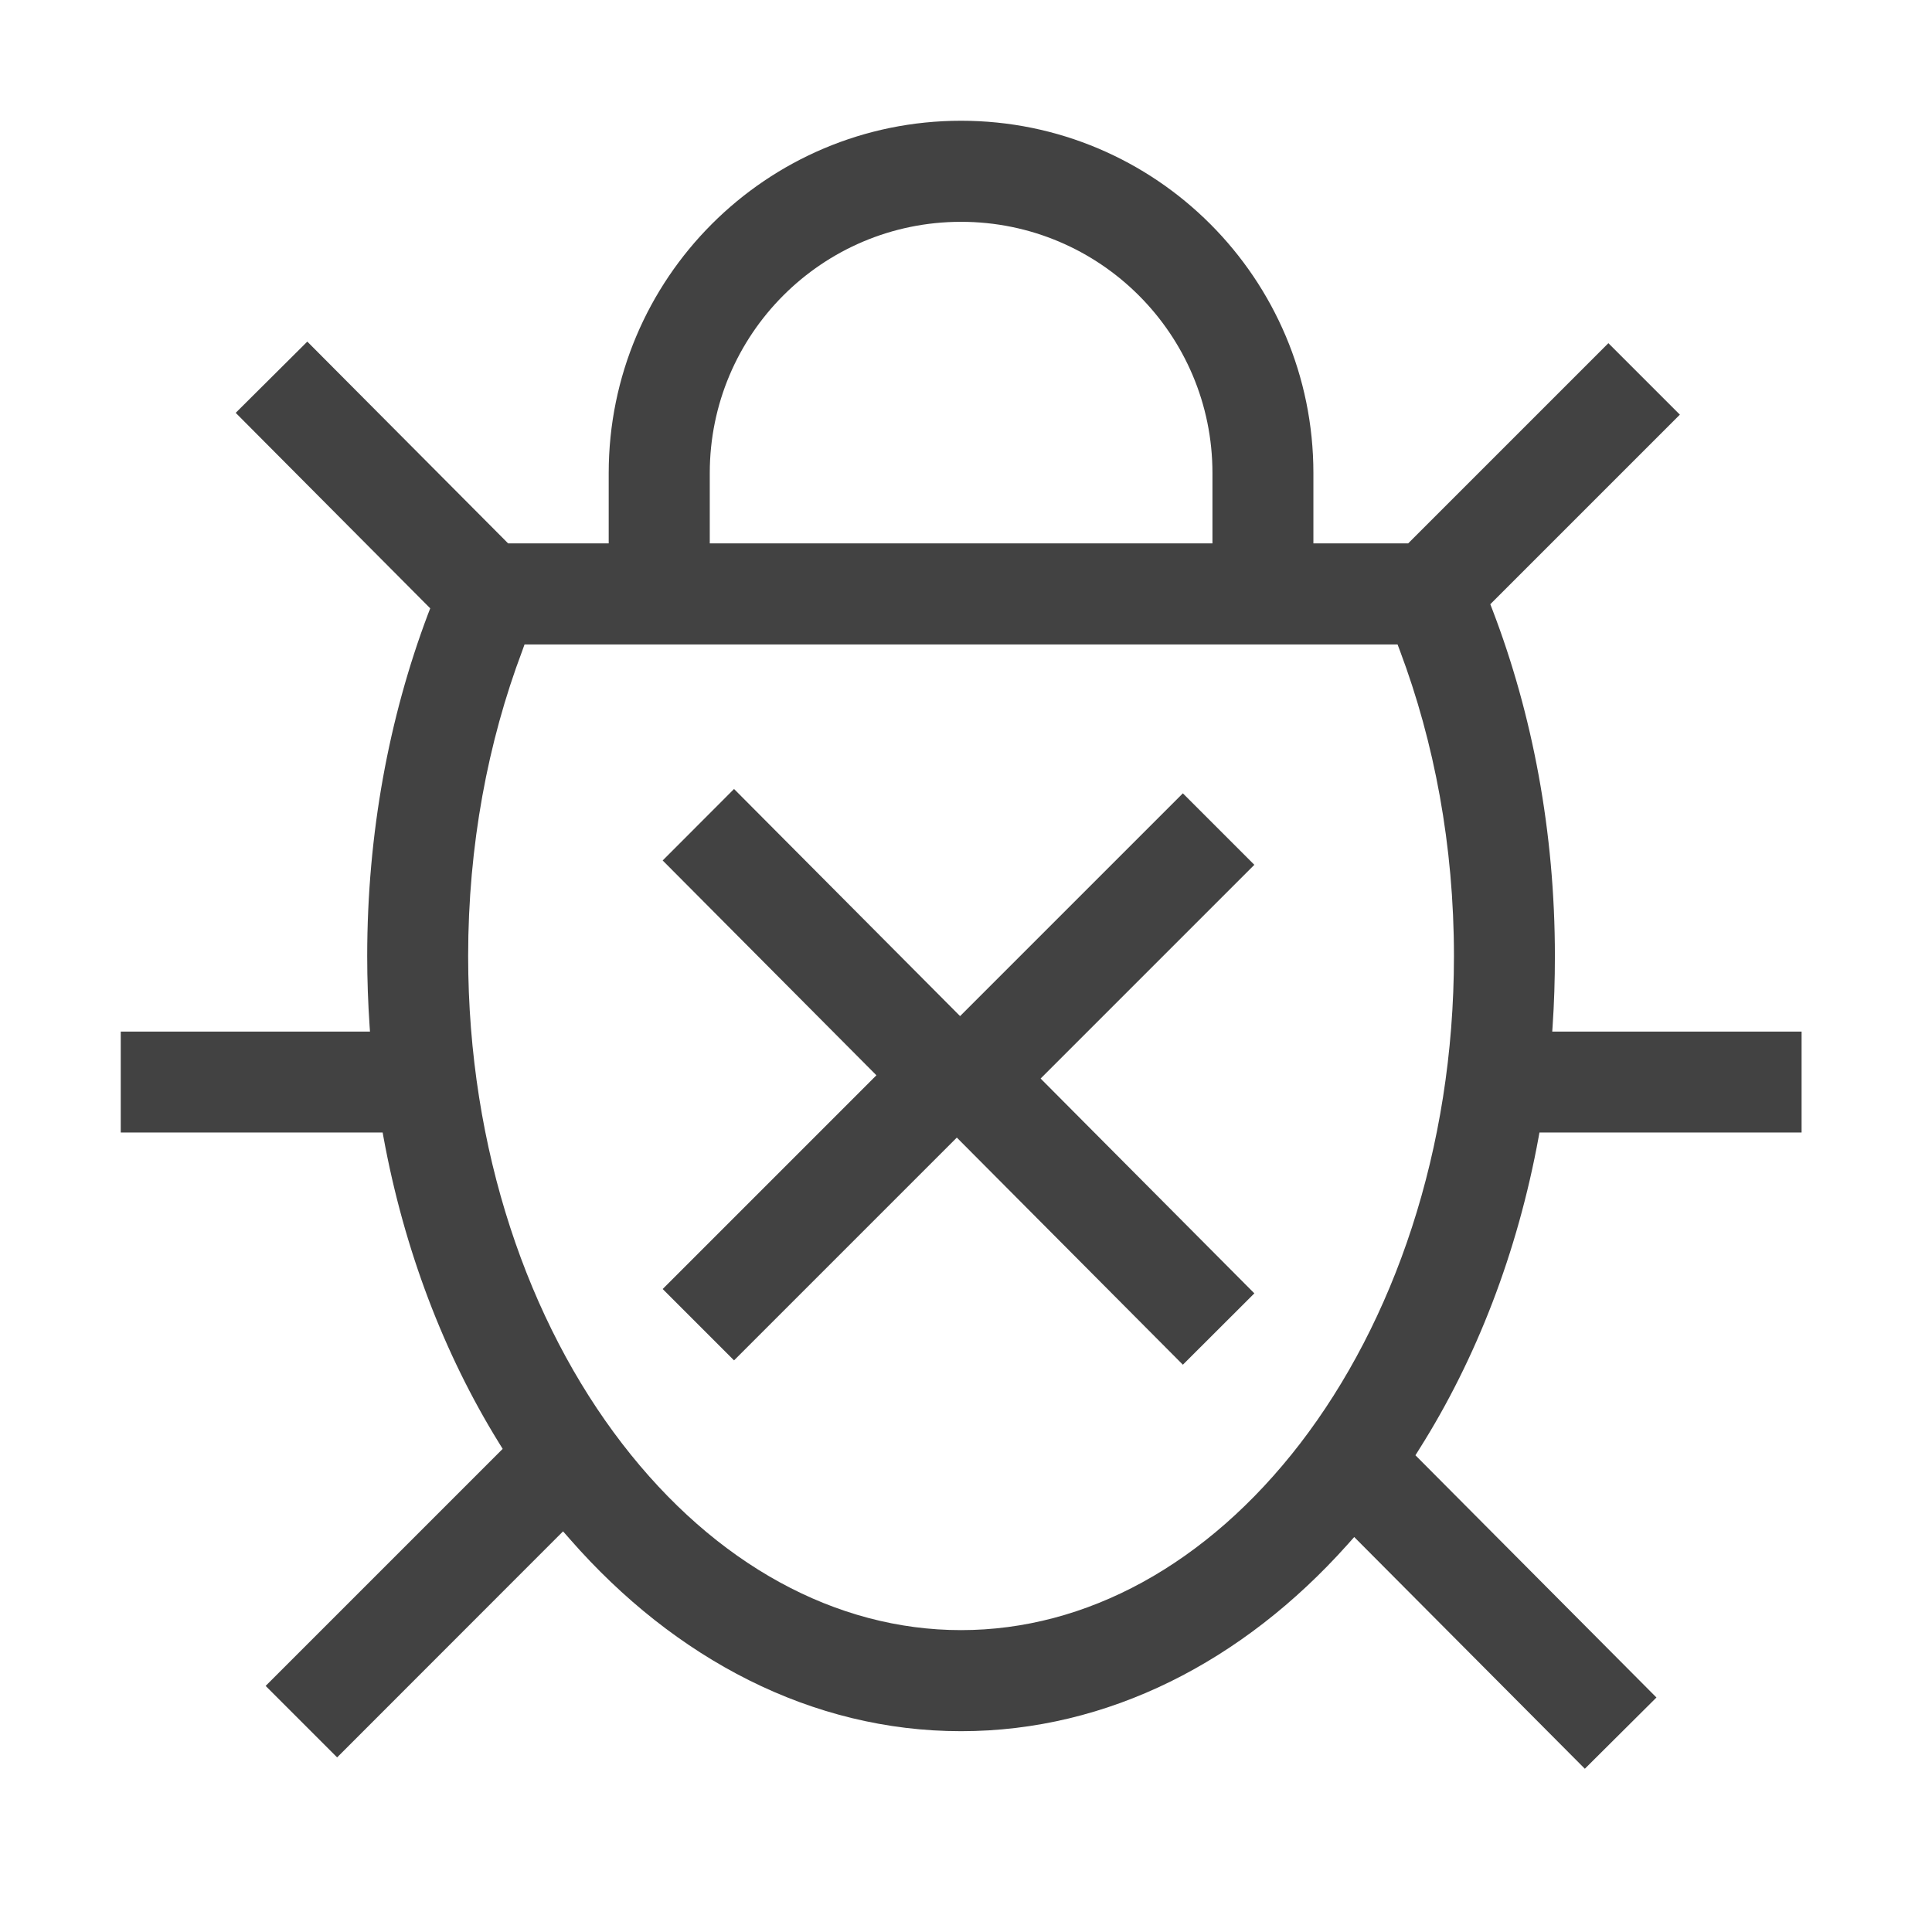
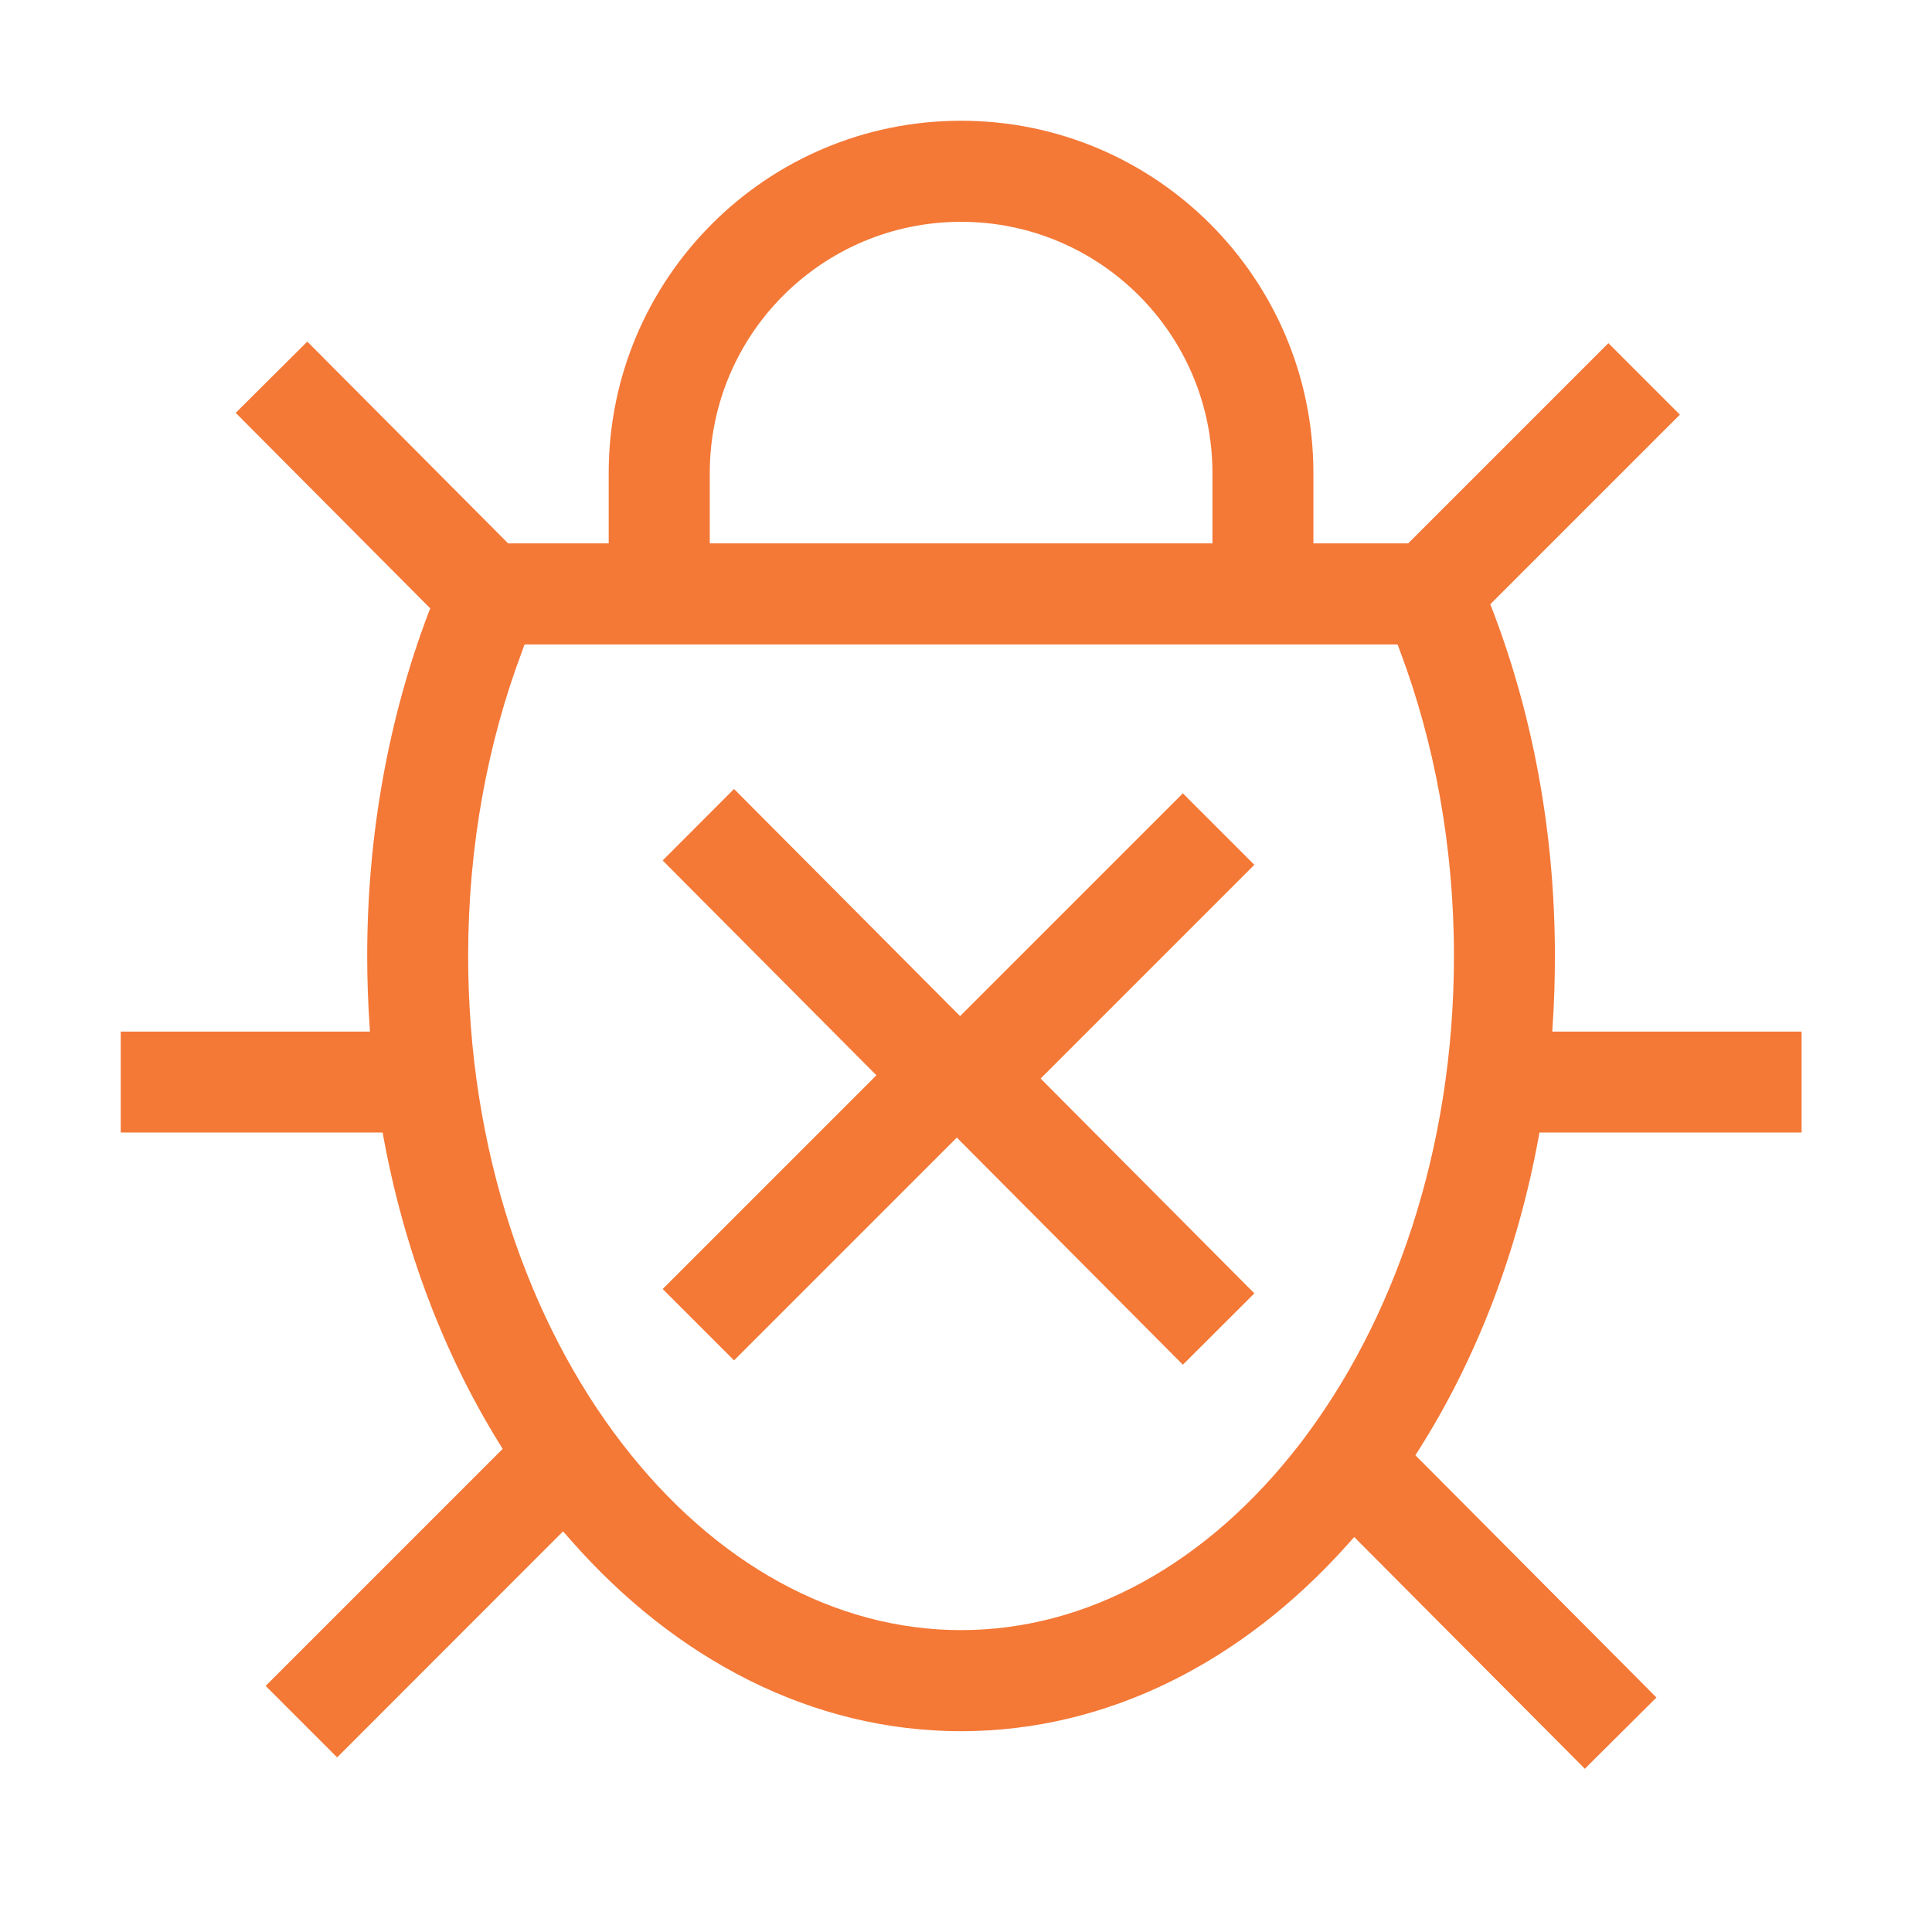
<svg xmlns="http://www.w3.org/2000/svg" width="16" height="16" viewBox="0 0 16 16" fill="none">
-   <path d="M3.02 8.502L3.017 8.461C3.018 8.474 3.019 8.488 3.02 8.502Z" fill="#424242" />
-   <path d="M7.258 8.905L5.488 7.126L6.079 6.534L7.951 8.415L9.796 6.57L10.388 7.162L8.618 8.932L10.388 10.711L9.796 11.302L7.924 9.421L6.079 11.266L5.488 10.675L7.258 8.905Z" fill="#424242" />
-   <path fill-rule="evenodd" clip-rule="evenodd" d="M10.877 3.918V4.5H11.662L13.32 2.842L13.912 3.434L12.342 5.004L12.361 5.053C12.691 5.915 12.877 6.888 12.877 7.918C12.877 8.114 12.871 8.308 12.858 8.499L12.855 8.543H14.92V9.379H12.749L12.743 9.413C12.567 10.377 12.224 11.256 11.757 11.996L11.722 12.052L13.718 14.058L13.125 14.648L11.215 12.729L11.158 12.793C10.295 13.758 9.177 14.337 7.959 14.337C6.723 14.337 5.589 13.74 4.721 12.748L4.663 12.682L2.792 14.554L2.2 13.962L4.163 11.999L4.129 11.944C3.679 11.215 3.347 10.354 3.175 9.413L3.169 9.379H1V8.543H3.064L3.061 8.499C3.048 8.308 3.041 8.114 3.041 7.918C3.041 6.902 3.222 5.941 3.544 5.087L3.563 5.038L1.952 3.419L2.545 2.829L4.208 4.5H5.041V3.918C5.041 2.307 6.347 1 7.959 1C9.571 1 10.877 2.307 10.877 3.918ZM5.878 3.918V4.5H10.041V3.918C10.041 2.769 9.109 1.837 7.959 1.837C6.809 1.837 5.878 2.769 5.878 3.918ZM11.594 5.39L11.574 5.337H4.344L4.325 5.39C4.041 6.143 3.877 7 3.877 7.918C3.877 9.528 4.38 10.952 5.152 11.955C5.922 12.956 6.923 13.5 7.959 13.5C8.996 13.5 9.996 12.956 10.767 11.955C11.538 10.952 12.041 9.528 12.041 7.918C12.041 7 11.877 6.143 11.594 5.39Z" fill="#424242" />
+   <path d="M3.02 8.502L3.017 8.461C3.018 8.474 3.019 8.488 3.02 8.502Z" fill="#f47836" />
+   <path d="M7.258 8.905L5.488 7.126L6.079 6.534L7.951 8.415L9.796 6.57L10.388 7.162L8.618 8.932L10.388 10.711L9.796 11.302L7.924 9.421L6.079 11.266L5.488 10.675L7.258 8.905Z" fill="#f47836" />
+   <path fill-rule="evenodd" clip-rule="evenodd" d="M10.877 3.918V4.5H11.662L13.32 2.842L13.912 3.434L12.342 5.004L12.361 5.053C12.691 5.915 12.877 6.888 12.877 7.918C12.877 8.114 12.871 8.308 12.858 8.499L12.855 8.543H14.92V9.379H12.749L12.743 9.413C12.567 10.377 12.224 11.256 11.757 11.996L11.722 12.052L13.718 14.058L13.125 14.648L11.215 12.729L11.158 12.793C10.295 13.758 9.177 14.337 7.959 14.337C6.723 14.337 5.589 13.74 4.721 12.748L4.663 12.682L2.792 14.554L2.2 13.962L4.163 11.999L4.129 11.944C3.679 11.215 3.347 10.354 3.175 9.413L3.169 9.379H1V8.543H3.064L3.061 8.499C3.048 8.308 3.041 8.114 3.041 7.918C3.041 6.902 3.222 5.941 3.544 5.087L3.563 5.038L1.952 3.419L2.545 2.829L4.208 4.5H5.041V3.918C5.041 2.307 6.347 1 7.959 1C9.571 1 10.877 2.307 10.877 3.918ZM5.878 3.918V4.5H10.041V3.918C10.041 2.769 9.109 1.837 7.959 1.837C6.809 1.837 5.878 2.769 5.878 3.918ZM11.594 5.39L11.574 5.337H4.344L4.325 5.39C4.041 6.143 3.877 7 3.877 7.918C3.877 9.528 4.38 10.952 5.152 11.955C5.922 12.956 6.923 13.5 7.959 13.5C8.996 13.5 9.996 12.956 10.767 11.955C11.538 10.952 12.041 9.528 12.041 7.918C12.041 7 11.877 6.143 11.594 5.39Z" fill="#f47836" />
</svg>
